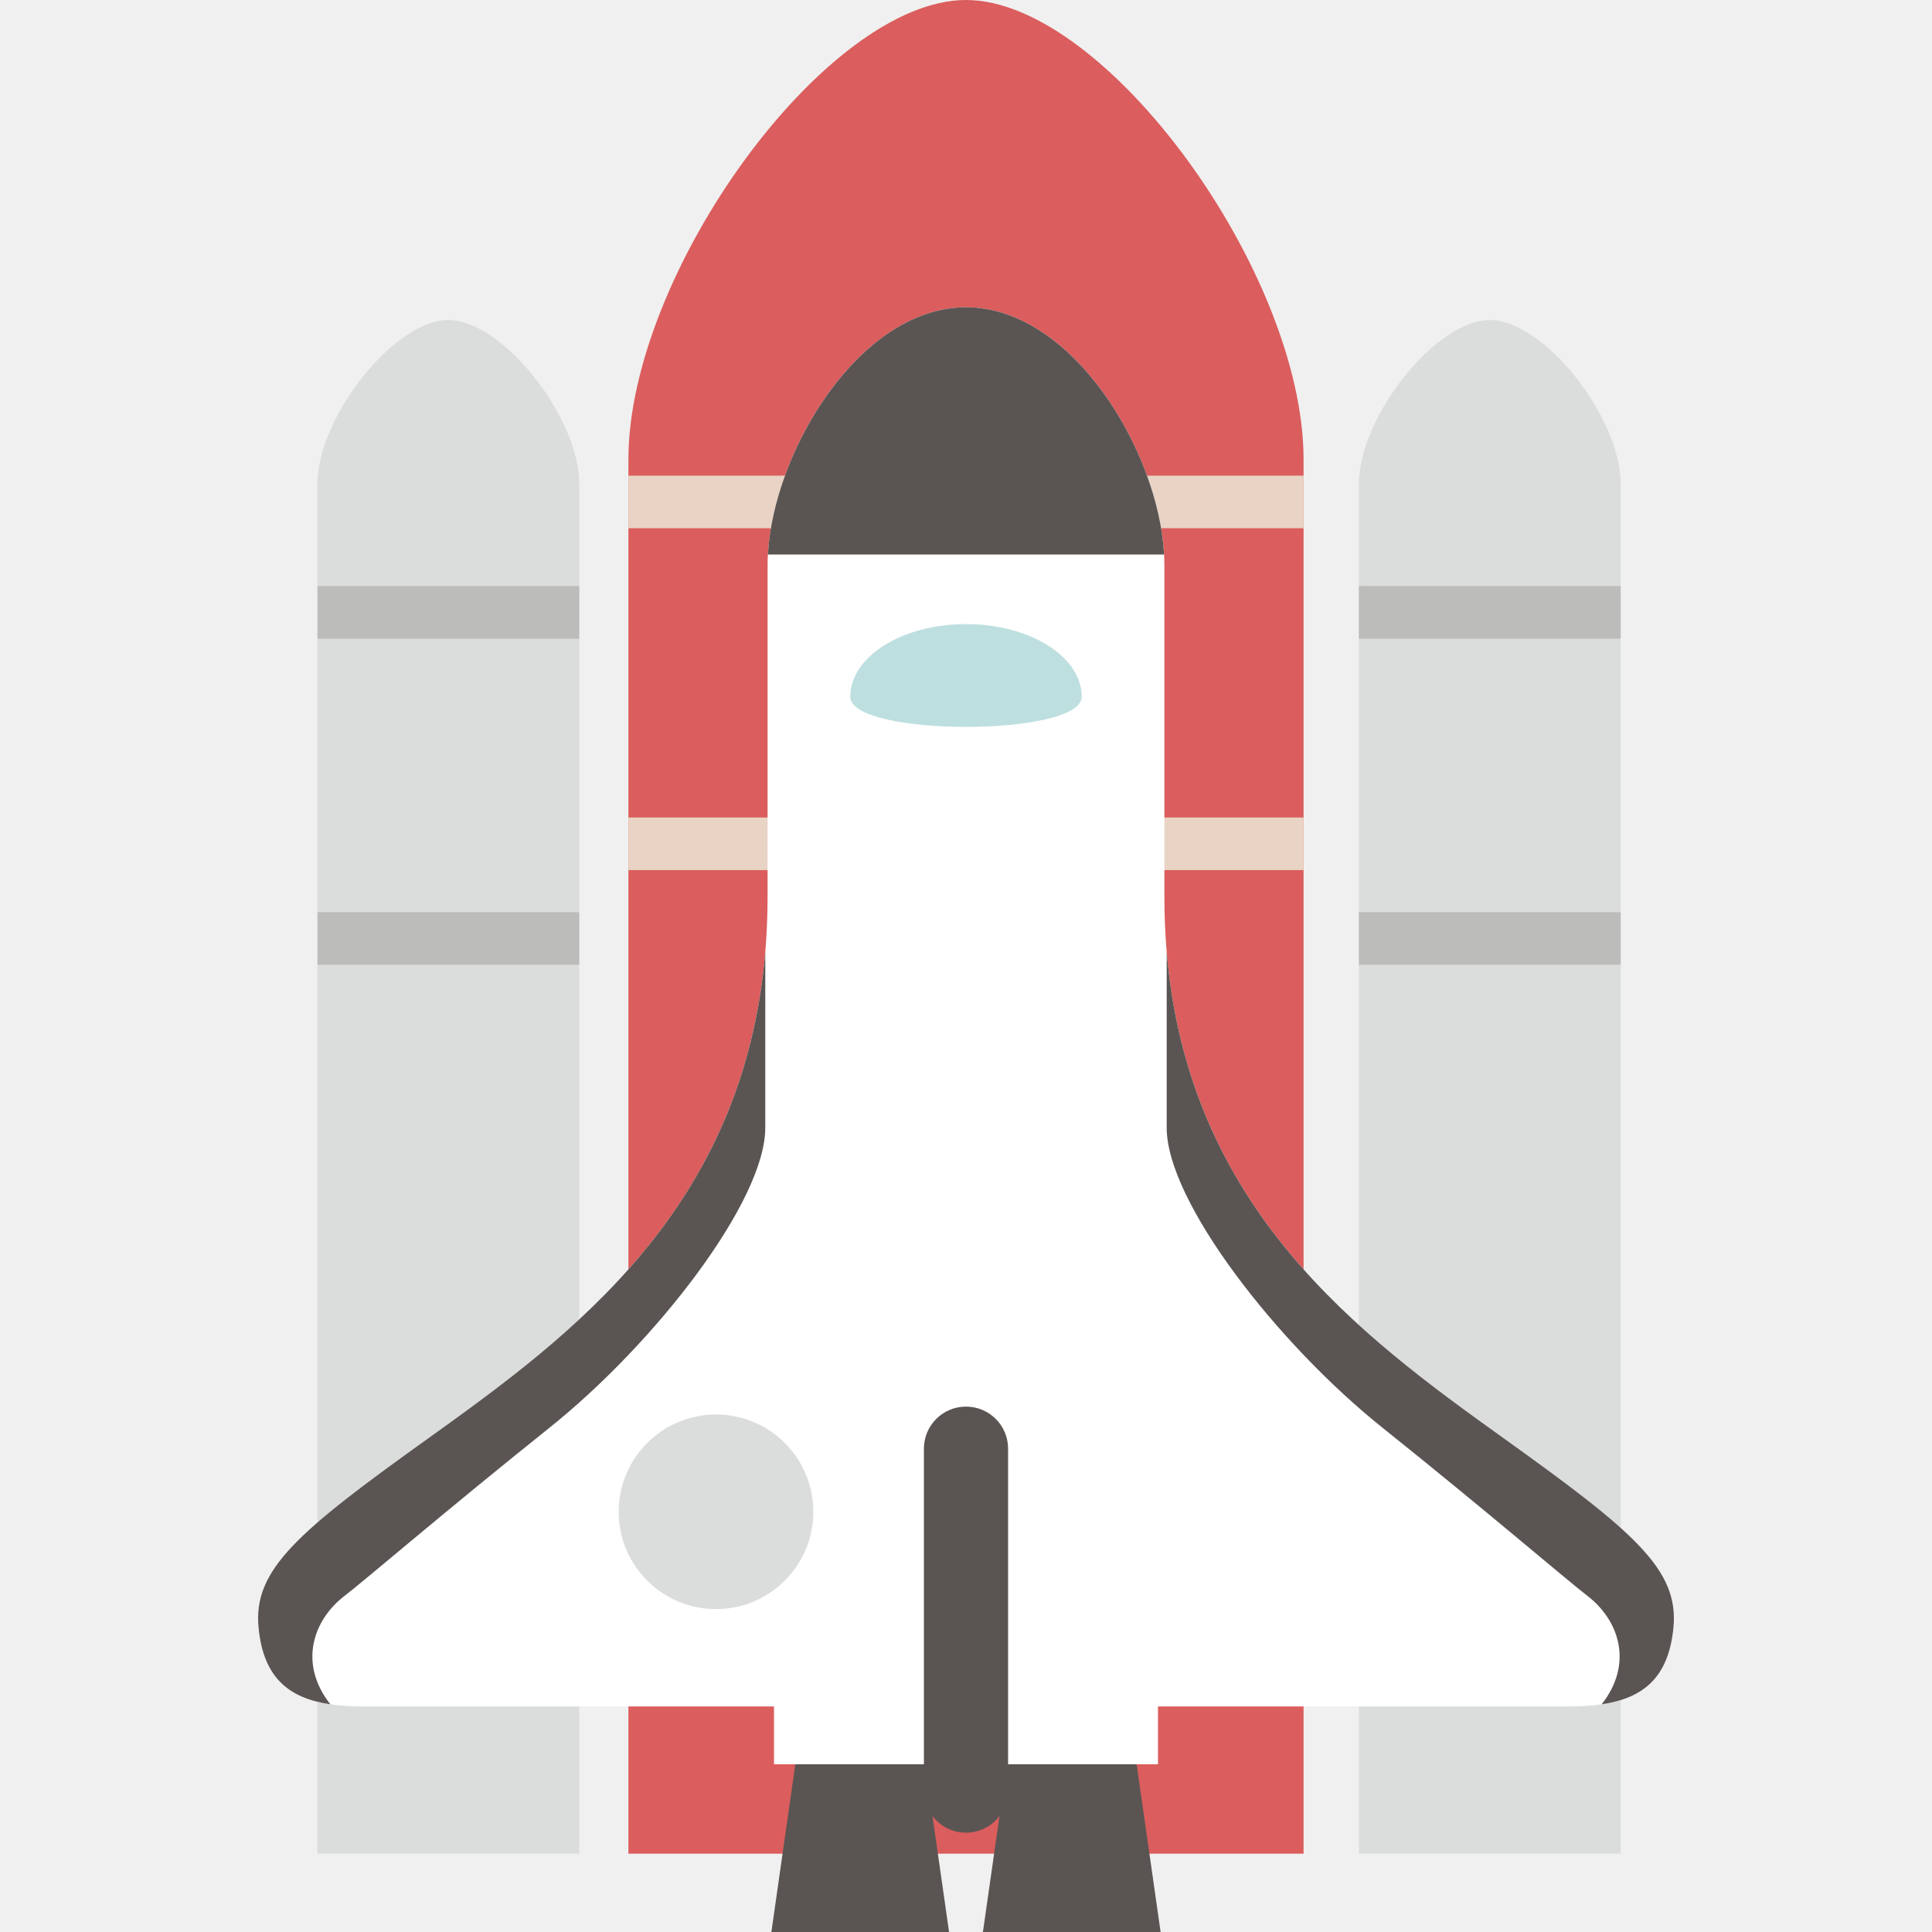
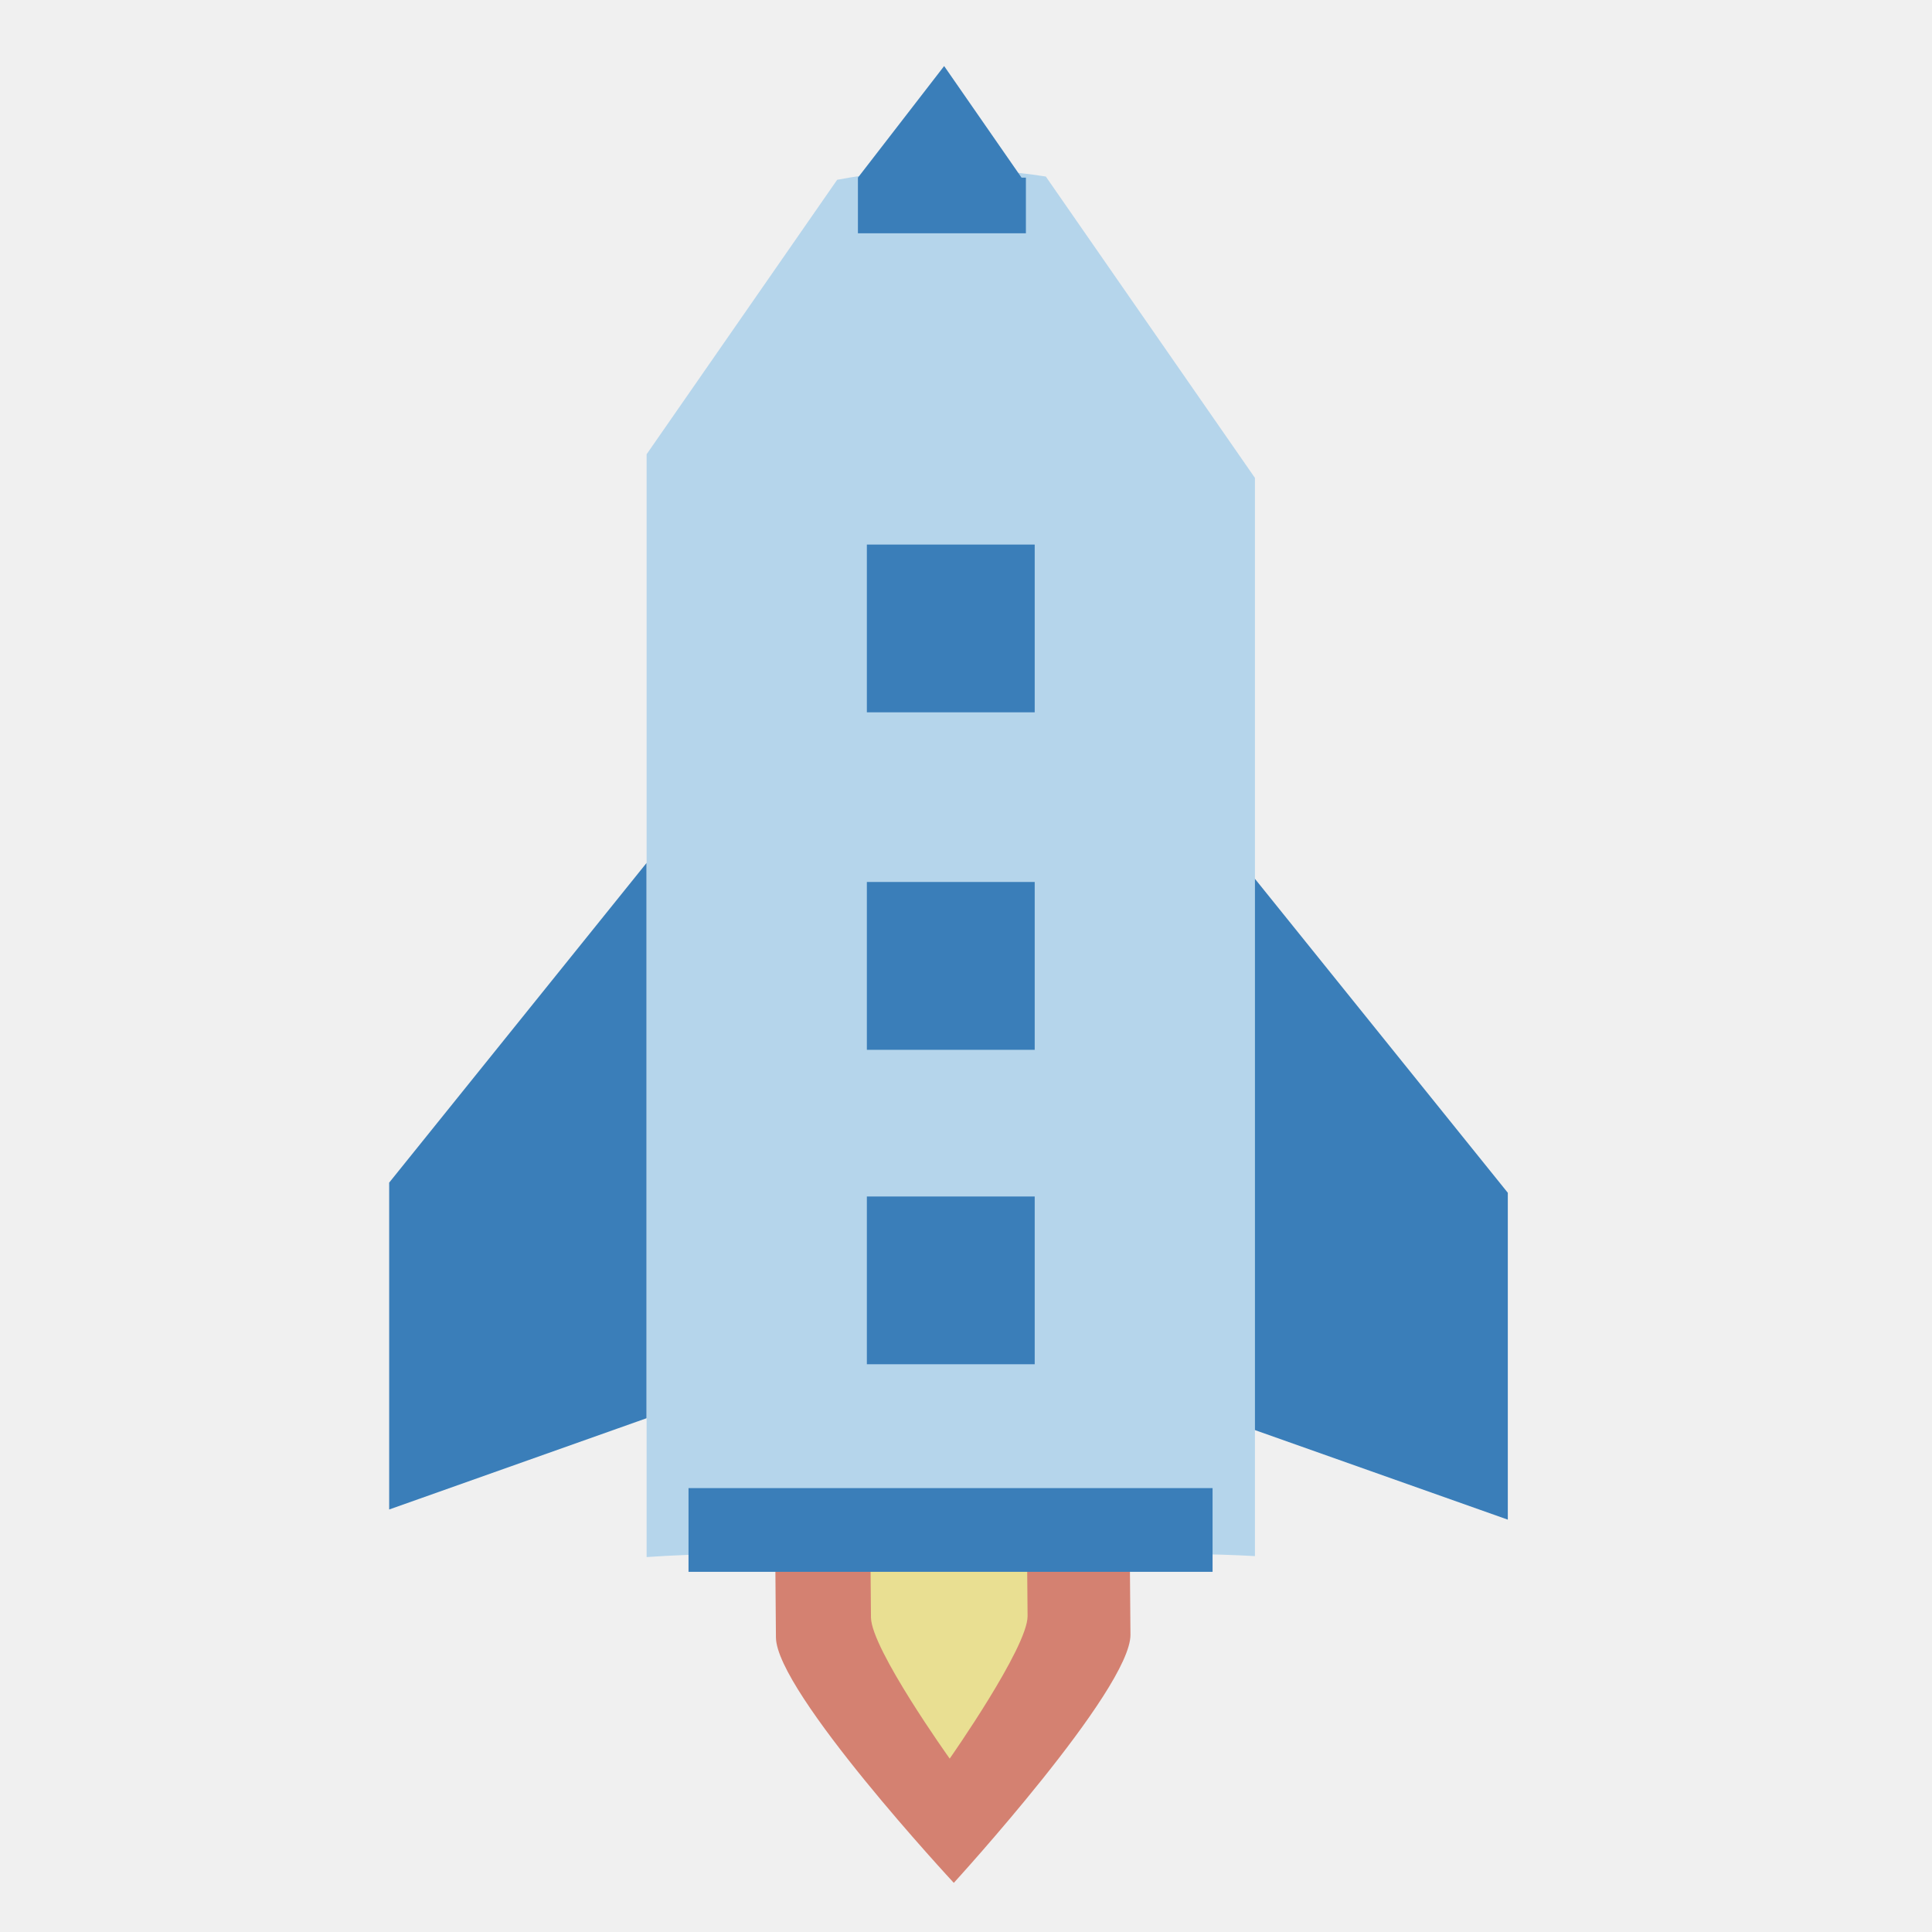
- <svg xmlns="http://www.w3.org/2000/svg" version="1.1" id="_x36_" viewBox="0 0 512 512" xml:space="preserve">
-   <g>
-     <g>
-       <g>
-         <path style="fill:#DBDCDC;" d="M153.506,128.216v363.035H84.129V128.216c0-17.604,20.325-43.405,34.695-43.405     C133.176,84.812,153.506,110.612,153.506,128.216z" />
-         <rect x="84.129" y="155.308" style="fill:#BCBCBB;" width="69.377" height="13.951" />
-         <rect x="84.129" y="241.741" style="fill:#BCBCBB;" width="69.377" height="13.933" />
-       </g>
-       <g>
-         <path style="fill:#DBDCDC;" d="M429.498,128.216v363.035H360.12V128.216c0-17.604,20.325-43.405,34.704-43.405     C409.181,84.812,429.498,110.612,429.498,128.216z" />
-         <rect x="360.12" y="155.308" style="fill:#BCBCBB;" width="69.378" height="13.951" />
-         <rect x="360.12" y="241.741" style="fill:#BCBCBB;" width="69.378" height="13.933" />
-       </g>
-     </g>
-     <path style="fill:#DB5D5D;" d="M345.46,121.766v369.486H166.535V121.766C166.535,72.366,218.951,0,255.998,0   C293.054,0,345.46,72.366,345.46,121.766z" />
-     <rect x="166.535" y="126.051" style="fill:#E9D3C4;" width="178.924" height="13.934" />
-     <rect x="166.535" y="216.645" style="fill:#E9D3C4;" width="178.924" height="13.942" />
-     <path style="fill:#FFFFFF;" d="M443.485,431.304c-1.279,13.39-8.107,18.744-19.03,20.348c-2.708,0.401-5.657,0.578-8.851,0.578   H96.391c-3.189,0-6.147-0.178-8.842-0.57c-10.936-1.612-17.765-6.966-19.034-20.356c-1.461-15.332,10.343-25.355,45.026-50.175   c38.218-27.368,83.516-60.821,89.266-128.813c0.397-4.748,0.61-9.657,0.61-14.762v-87.815c0-0.909,0.032-1.853,0.089-2.788   c1.474-27.555,24.415-65.516,52.491-65.516s51.021,37.961,52.495,65.516c0.054,0.935,0.08,1.879,0.08,2.788v87.815   c0,5.105,0.214,10.014,0.615,14.762c5.746,67.992,51.043,101.445,89.271,128.813C433.141,405.949,444.945,415.971,443.485,431.304z   " />
-     <path style="fill:#BEDFE0;" d="M286.662,184.654c0,10.646-61.332,10.646-61.332,0c0-10.637,13.737-19.262,30.669-19.262   C272.934,165.392,286.662,174.016,286.662,184.654z" />
-     <g>
-       <polygon style="fill:#5A5553;" points="251.512,512 244.786,464.925 211.146,464.925 204.425,512   " />
-       <polygon style="fill:#5A5553;" points="307.575,512 300.845,464.925 267.214,464.925 260.483,512   " />
-     </g>
-     <path style="fill:#DBDCDC;" d="M215.538,400.64c0,14.236-11.555,25.791-25.791,25.791c-14.24,0-25.791-11.555-25.791-25.791   c0-14.246,11.55-25.782,25.791-25.782C203.983,374.857,215.538,386.394,215.538,400.64z" />
-     <rect x="205.115" y="438.279" style="fill:#FFFFFF;" width="101.761" height="29.265" />
-     <path style="fill:#5A5553;" d="M267.152,474.521c0,6.156-4.989,11.163-11.154,11.163l0,0c-6.161,0-11.153-5.007-11.153-11.163   v-90.604c0-6.164,4.993-11.153,11.153-11.153l0,0c6.165,0,11.154,4.989,11.154,11.153V474.521z" />
-     <path style="fill:#5A5553;" d="M308.493,146.951H203.507c1.474-27.555,24.415-65.516,52.491-65.516   S307.019,119.396,308.493,146.951z" />
-     <path style="fill:#5A5553;" d="M202.807,252.316v46.567c0,19.519-29.27,57.159-57.15,79.448   c-27.881,22.309-48.834,40.366-54.366,44.607c-8.183,6.281-12.361,17.773-3.741,28.722c-10.936-1.612-17.765-6.966-19.034-20.356   c-1.461-15.332,10.343-25.355,45.026-50.175C151.759,353.761,197.057,320.308,202.807,252.316z" />
-     <path style="fill:#5A5553;" d="M309.188,252.316v46.567c0,19.519,29.278,57.159,57.15,79.448   c27.881,22.309,48.838,40.366,54.366,44.607c8.188,6.281,12.361,17.773,3.75,28.722c10.922-1.612,17.751-6.966,19.03-20.356   c1.461-15.332-10.343-25.355-45.026-50.175C360.236,353.761,314.935,320.308,309.188,252.316z" />
-   </g>
+ <svg xmlns="http://www.w3.org/2000/svg" width="800px" height="800px" viewBox="0 0 1024 1024" class="icon" version="1.1">
+   <path d="M662.72 462.784l136.448 169.408v173.248l-136.448-48.32zM342.72 457.344L206.272 626.816v173.248l136.448-48.384z" fill="#3A7EB9" />
+   <path d="M570.688 418.688l-142.848 1.152a266.496 266.496 0 0 1-20.288-0.576l3.712 448.64c0.256 28.928 94.272 130.048 94.272 130.048s93.888-102.656 93.632-131.584l-3.712-448.96a344.64 344.64 0 0 1-24.768 1.28z" fill="#D48171" />
+   <path d="M531.456 599.296l-63.04 0.576c-3.008 0-5.952-0.064-8.96-0.384l2.176 257.792c0.128 16.64 41.728 74.816 41.728 74.816s41.344-58.944 41.28-75.52l-2.176-257.92c-3.648 0.384-7.296 0.64-11.008 0.64z" fill="#E9DF92" />
+   <path d="M554.304 93.568a324.352 324.352 0 0 0-110.592 1.728L342.72 240.768v584.512c13.824-0.96 27.968-1.536 42.368-1.536h245.248c11.84 0 23.36 0.384 34.816 1.024V253.312L554.304 93.568z" fill="#B5D5EB" />
+   <path d="M541.44 94.144L500.416 35.008l-45.696 59.136v29.504h89.024v-29.504zM459.456 288.64h88.96v88.896h-88.96zM459.456 467.456h88.96v88.96h-88.96zM459.456 634.176h88.96v88.896h-88.96zM364.928 788.736h277.76v44.352h-277.76z" fill="#3A7EB9" />
</svg>
